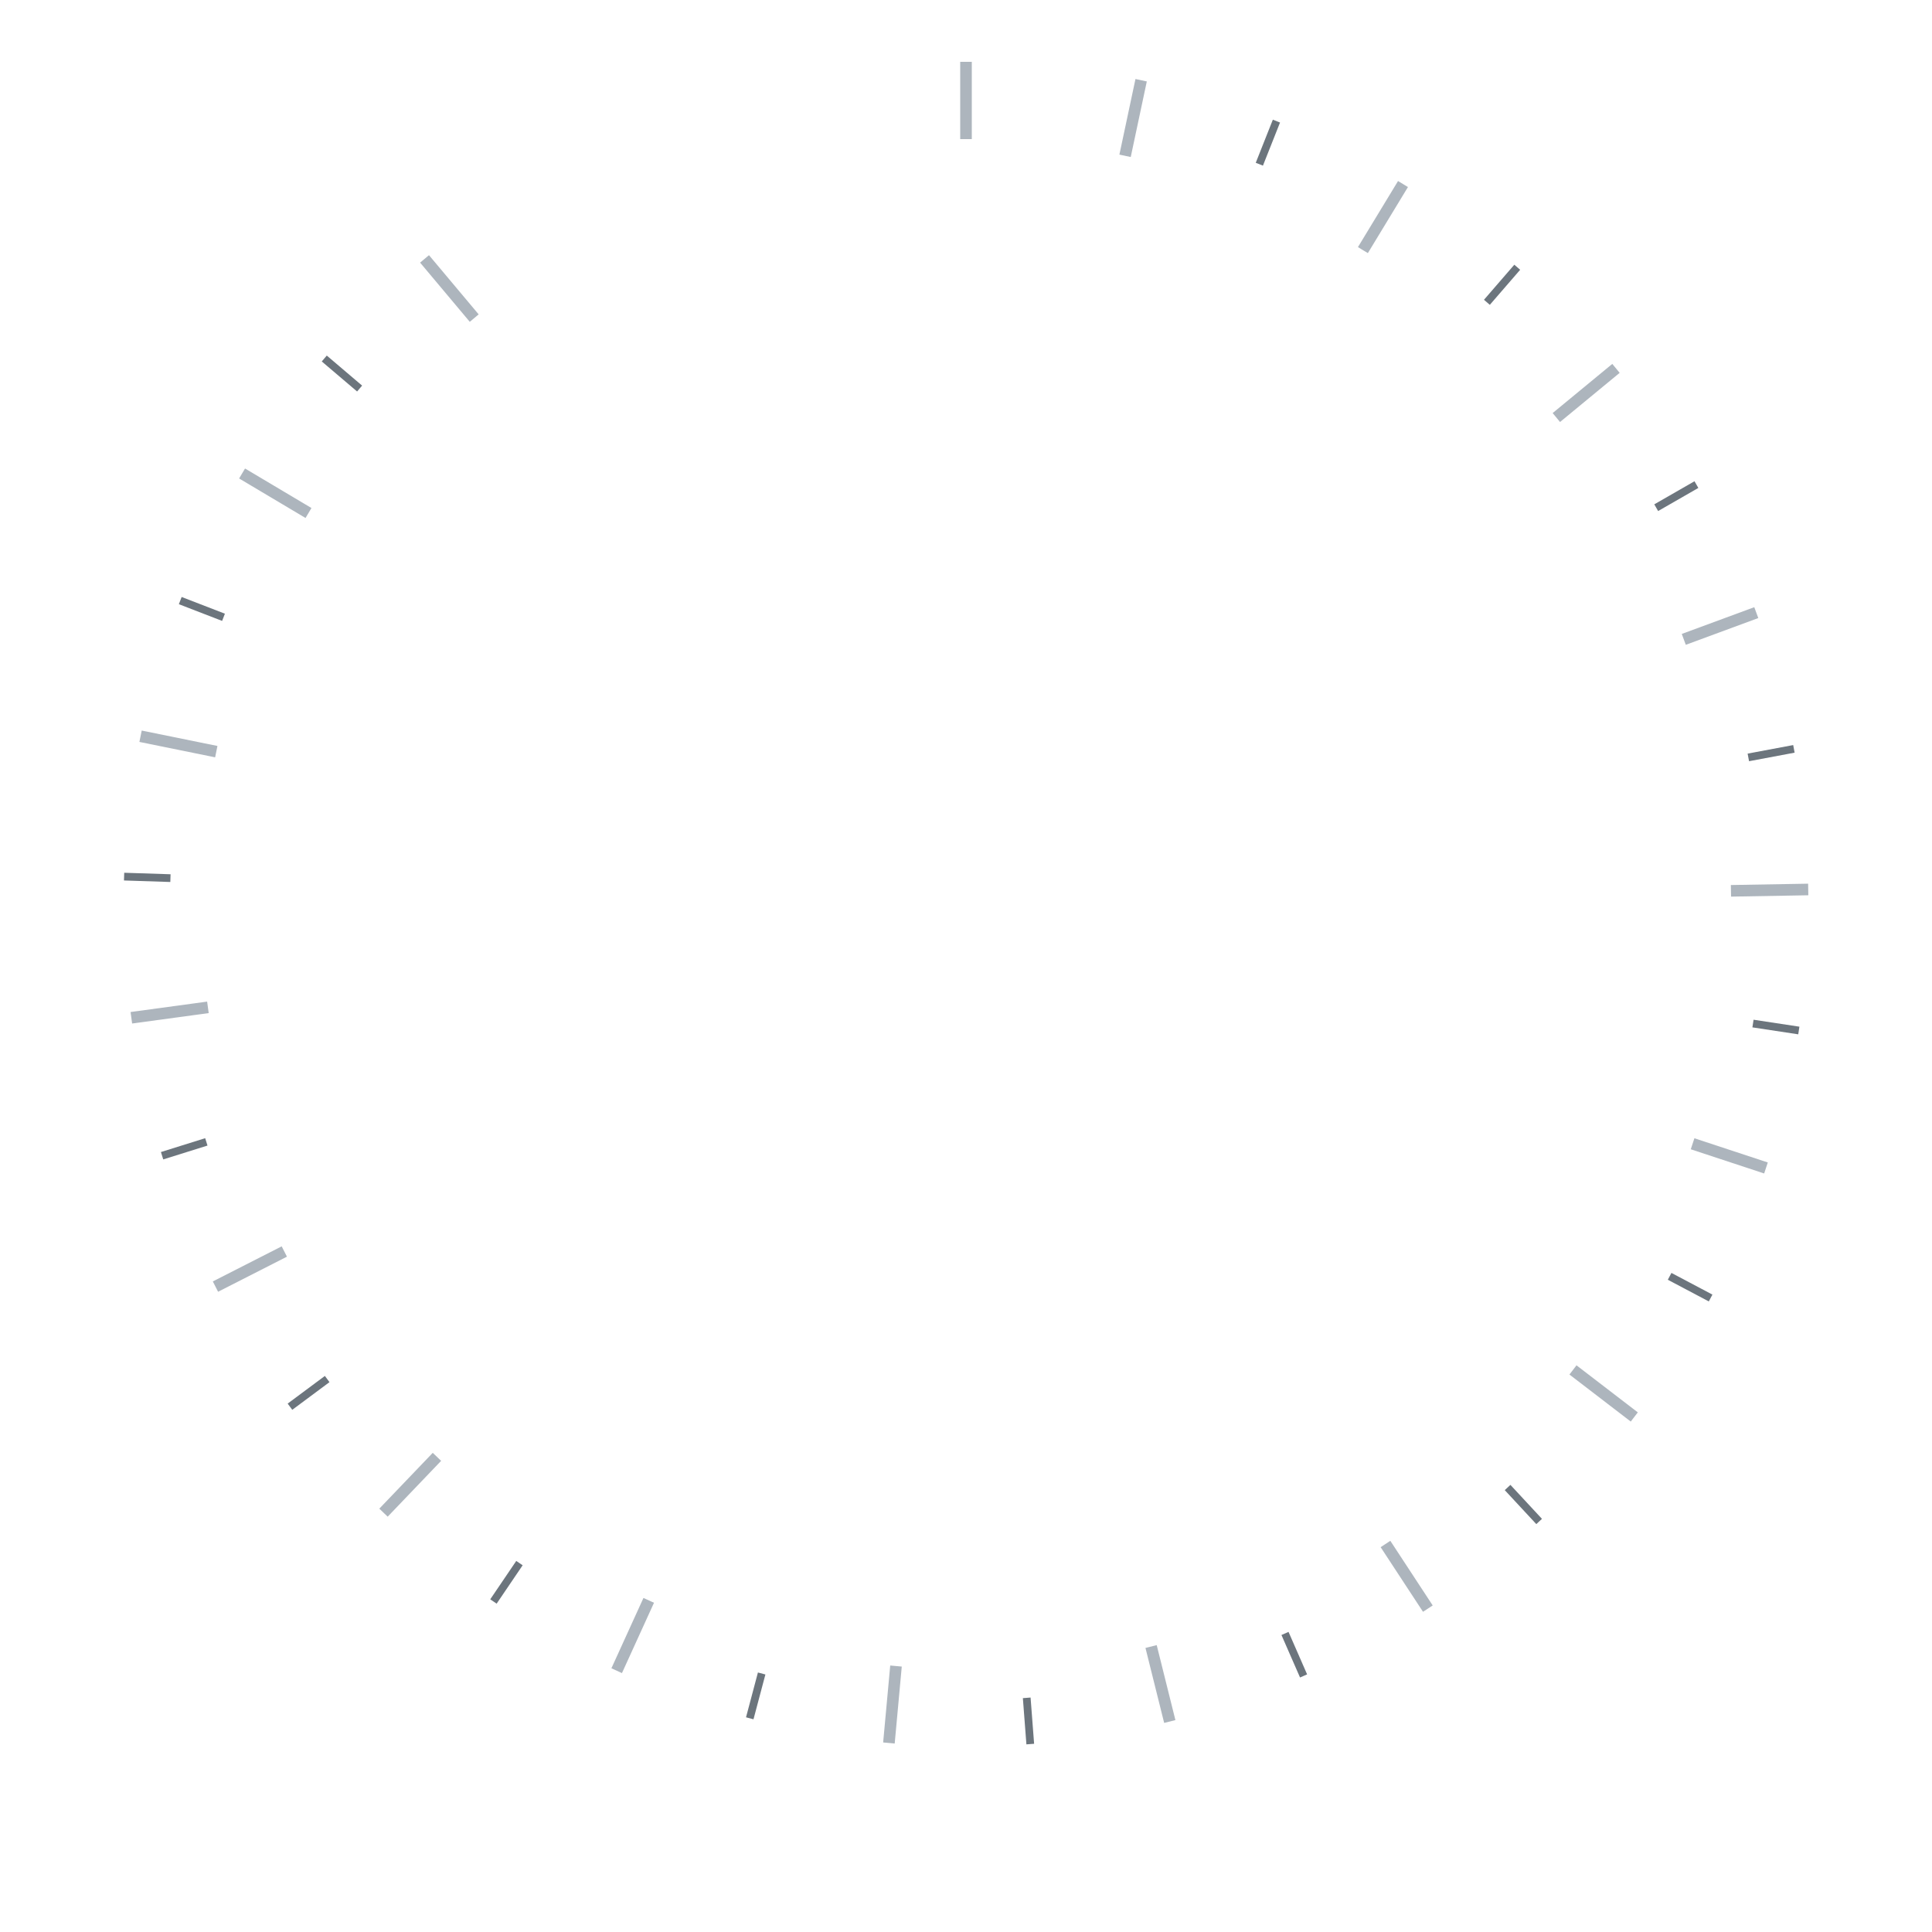
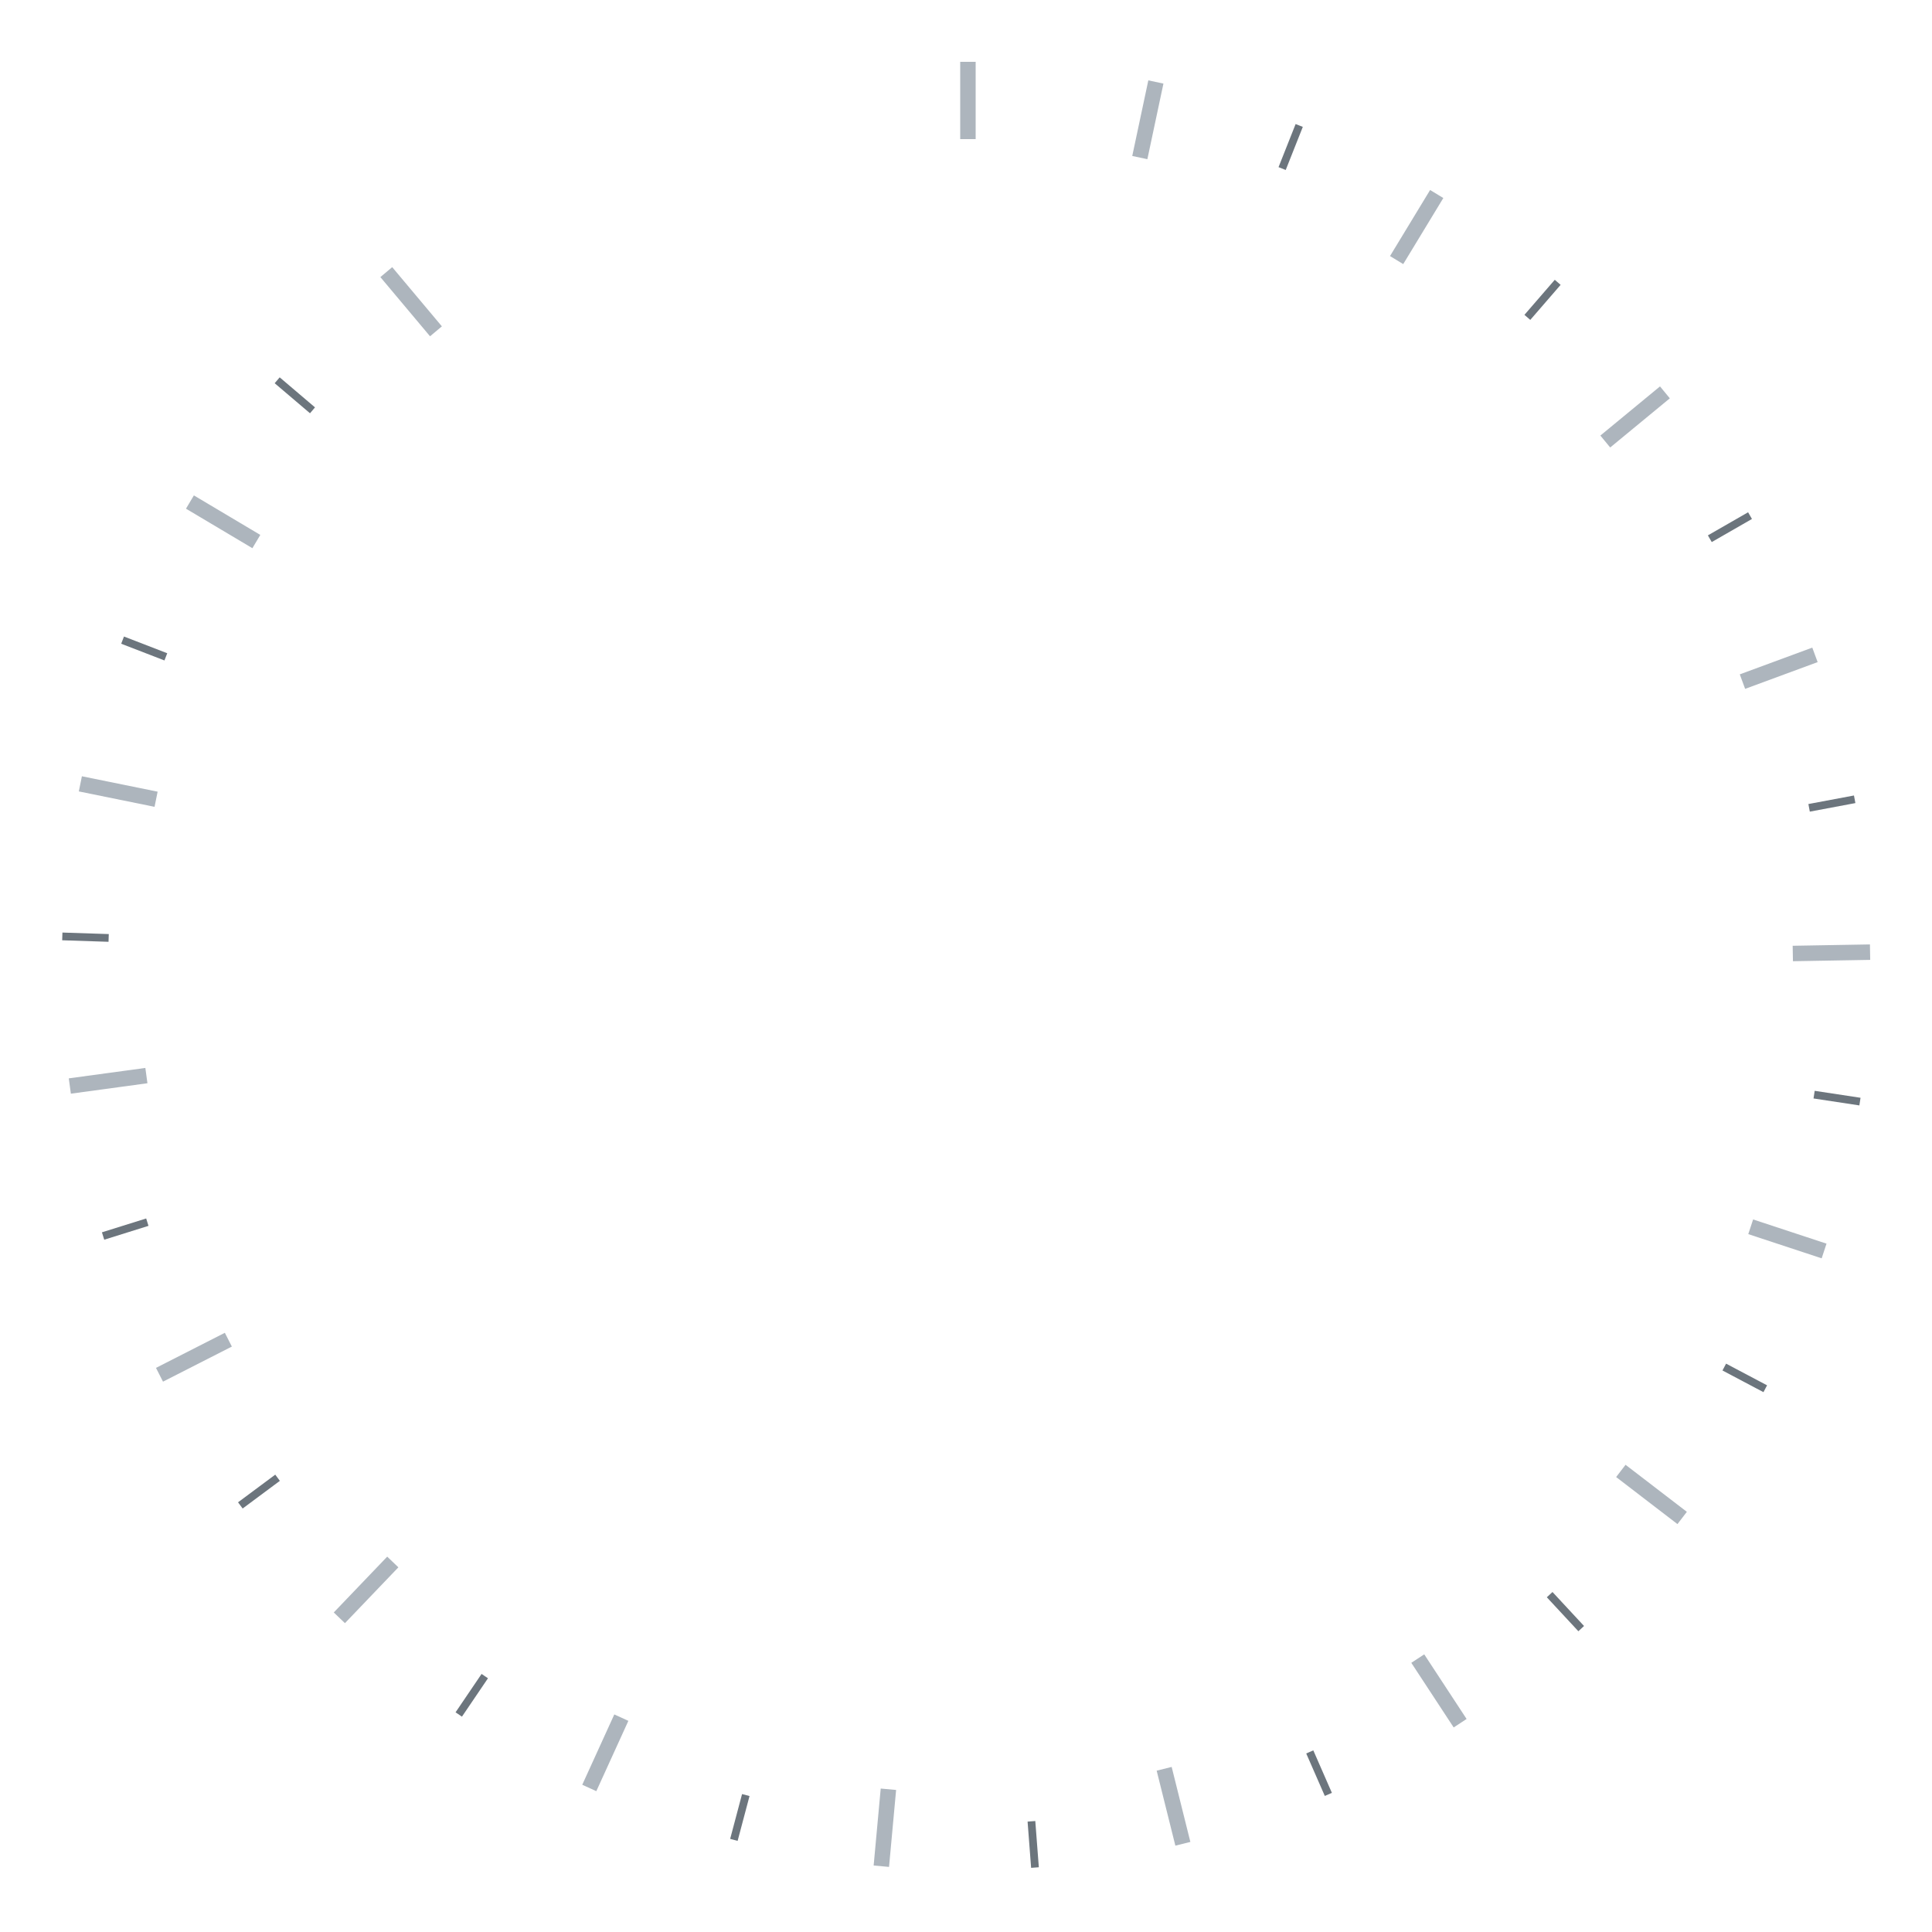
<svg xmlns="http://www.w3.org/2000/svg" width="250" height="250" viewBox="0 0 250 250">
  <defs>
-     <rect id="large-tick-shape" x="124.25" y="8" width="1.5" height="10" fill="#adb5bd" />
+     <rect id="large-tick-shape" x="124.25" y="8" width="2" height="10" fill="#adb5bd" />
    <rect id="small-tick-shape" x="124.5" y="8" width="1" height="6" fill="#6c757d" />
  </defs>
-   <g id="tick-marks-layer">
-     <use href="#large-tick-shape" transform="rotate(0 125 117)" />
-     <use href="#large-tick-shape" transform="rotate(12 125 117)" />
-     <use href="#small-tick-shape" transform="rotate(21.625 125 117)" />
-     <use href="#large-tick-shape" transform="rotate(31.25 125 117)" />
-     <use href="#small-tick-shape" transform="rotate(40.875 125 117)" />
-     <use href="#large-tick-shape" transform="rotate(50.5 125 117)" />
-     <use href="#small-tick-shape" transform="rotate(60.125 125 117)" />
-     <use href="#large-tick-shape" transform="rotate(69.75 125 117)" />
-     <use href="#small-tick-shape" transform="rotate(79.375 125 117)" />
-     <use href="#large-tick-shape" transform="rotate(89 125 117)" />
-     <use href="#small-tick-shape" transform="rotate(98.625 125 117)" />
-     <use href="#large-tick-shape" transform="rotate(108.25 125 117)" />
-     <use href="#small-tick-shape" transform="rotate(117.875 125 117)" />
-     <use href="#large-tick-shape" transform="rotate(127.5 125 117)" />
-     <use href="#small-tick-shape" transform="rotate(137.125 125 117)" />
-     <use href="#large-tick-shape" transform="rotate(146.75 125 117)" />
-     <use href="#small-tick-shape" transform="rotate(156.375 125 117)" />
-     <use href="#large-tick-shape" transform="rotate(166 125 117)" />
-     <use href="#small-tick-shape" transform="rotate(175.625 125 117)" />
-     <use href="#large-tick-shape" transform="rotate(185.25 125 117)" />
-     <use href="#small-tick-shape" transform="rotate(194.875 125 117)" />
-     <use href="#large-tick-shape" transform="rotate(204.5 125 117)" />
-     <use href="#small-tick-shape" transform="rotate(214.125 125 117)" />
-     <use href="#large-tick-shape" transform="rotate(223.75 125 117)" />
-     <use href="#small-tick-shape" transform="rotate(233.375 125 117)" />
-     <use href="#large-tick-shape" transform="rotate(243 125 117)" />
-     <use href="#small-tick-shape" transform="rotate(252.625 125 117)" />
-     <use href="#large-tick-shape" transform="rotate(262.25 125 117)" />
-     <use href="#small-tick-shape" transform="rotate(271.875 125 117)" />
-     <use href="#large-tick-shape" transform="rotate(281.5 125 117)" />
-     <use href="#small-tick-shape" transform="rotate(291.125 125 117)" />
-     <use href="#large-tick-shape" transform="rotate(300.75 125 117)" />
-     <use href="#small-tick-shape" transform="rotate(310.375 125 117)" />
-     <use href="#large-tick-shape" transform="rotate(320 125 117)" />
+   <g id="tick-marks-layer-centered">
+     <use href="#large-tick-shape" transform="rotate(0 125 125)" />
+     <use href="#large-tick-shape" transform="rotate(12 125 125)" />
+     <use href="#small-tick-shape" transform="rotate(21.625 125 125)" />
+     <use href="#large-tick-shape" transform="rotate(31.25 125 125)" />
+     <use href="#small-tick-shape" transform="rotate(40.875 125 125)" />
+     <use href="#large-tick-shape" transform="rotate(50.5 125 125)" />
+     <use href="#small-tick-shape" transform="rotate(60.125 125 125)" />
+     <use href="#large-tick-shape" transform="rotate(69.75 125 125)" />
+     <use href="#small-tick-shape" transform="rotate(79.375 125 125)" />
+     <use href="#large-tick-shape" transform="rotate(89 125 125)" />
+     <use href="#small-tick-shape" transform="rotate(98.625 125 125)" />
+     <use href="#large-tick-shape" transform="rotate(108.25 125 125)" />
+     <use href="#small-tick-shape" transform="rotate(117.875 125 125)" />
+     <use href="#large-tick-shape" transform="rotate(127.5 125 125)" />
+     <use href="#small-tick-shape" transform="rotate(137.125 125 125)" />
+     <use href="#large-tick-shape" transform="rotate(146.75 125 125)" />
+     <use href="#small-tick-shape" transform="rotate(156.375 125 125)" />
+     <use href="#large-tick-shape" transform="rotate(166 125 125)" />
+     <use href="#small-tick-shape" transform="rotate(175.625 125 125)" />
+     <use href="#large-tick-shape" transform="rotate(185.25 125 125)" />
+     <use href="#small-tick-shape" transform="rotate(194.875 125 125)" />
+     <use href="#large-tick-shape" transform="rotate(204.5 125 125)" />
+     <use href="#small-tick-shape" transform="rotate(214.125 125 125)" />
+     <use href="#large-tick-shape" transform="rotate(223.75 125 125)" />
+     <use href="#small-tick-shape" transform="rotate(233.375 125 125)" />
+     <use href="#large-tick-shape" transform="rotate(243 125 125)" />
+     <use href="#small-tick-shape" transform="rotate(252.625 125 125)" />
+     <use href="#large-tick-shape" transform="rotate(262.25 125 125)" />
+     <use href="#small-tick-shape" transform="rotate(271.875 125 125)" />
+     <use href="#large-tick-shape" transform="rotate(281.5 125 125)" />
+     <use href="#small-tick-shape" transform="rotate(291.125 125 125)" />
+     <use href="#large-tick-shape" transform="rotate(300.75 125 125)" />
+     <use href="#small-tick-shape" transform="rotate(310.375 125 125)" />
+     <use href="#large-tick-shape" transform="rotate(320 125 125)" />
  </g>
</svg>
